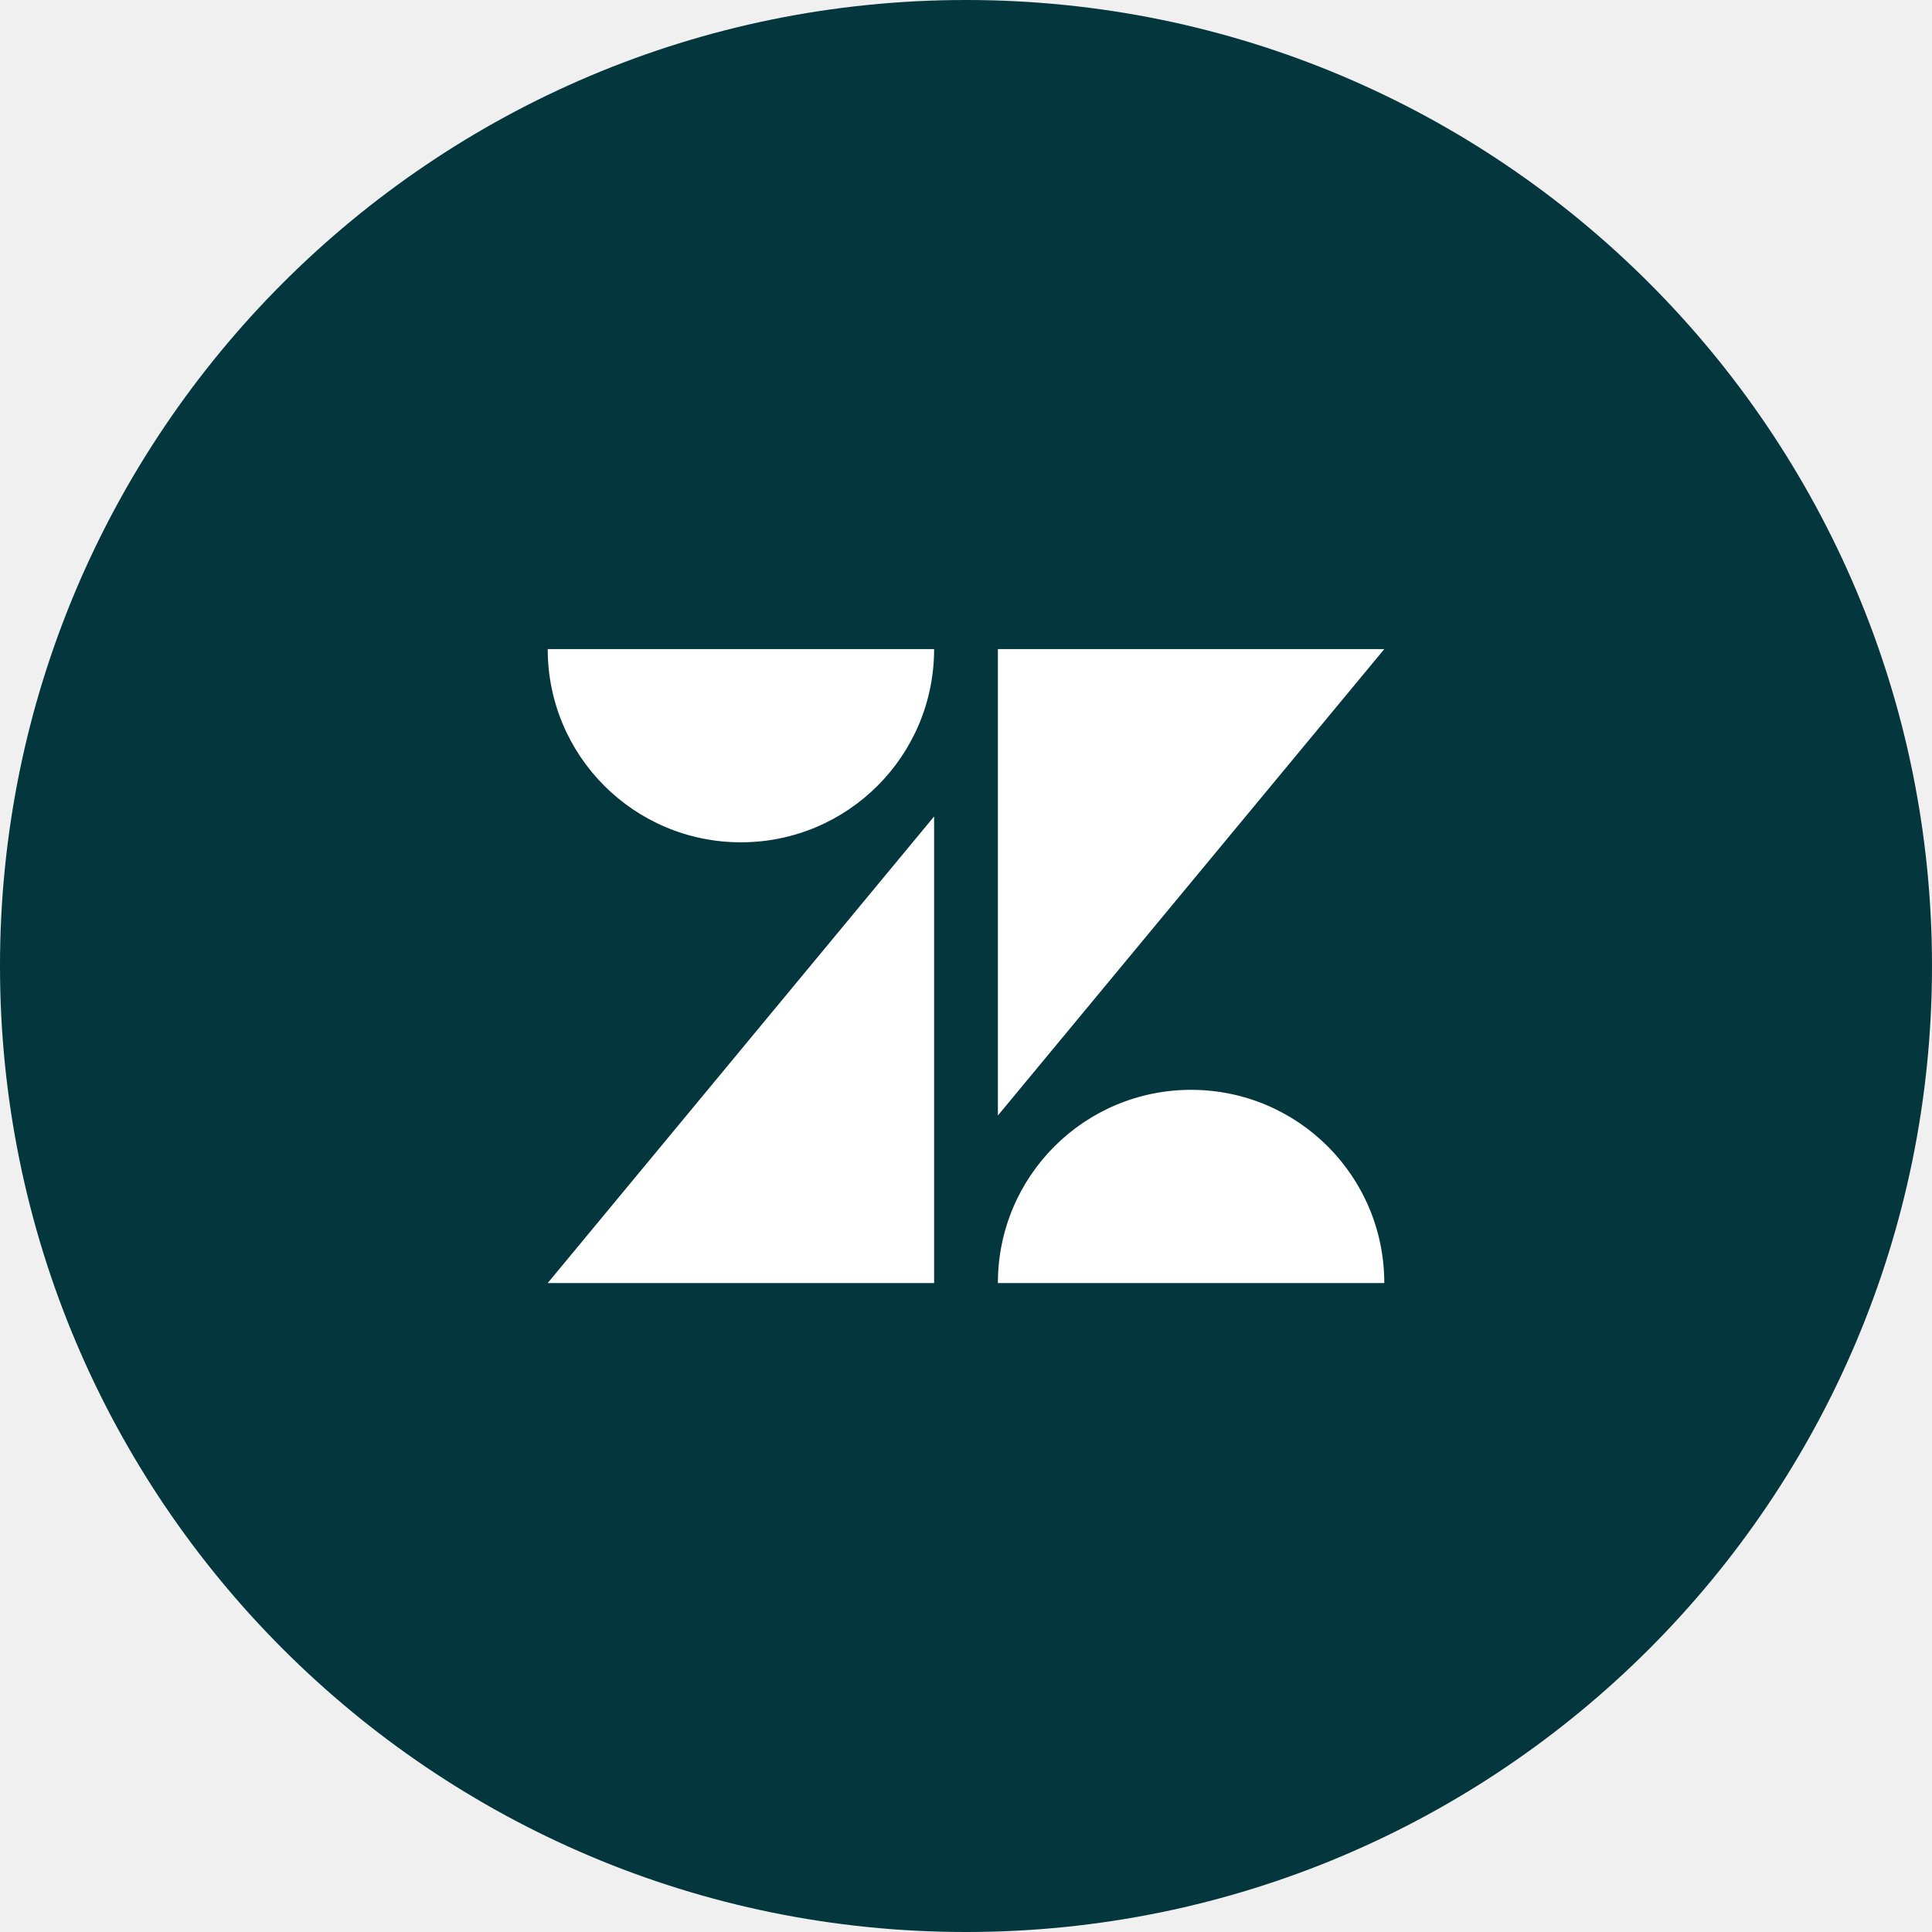
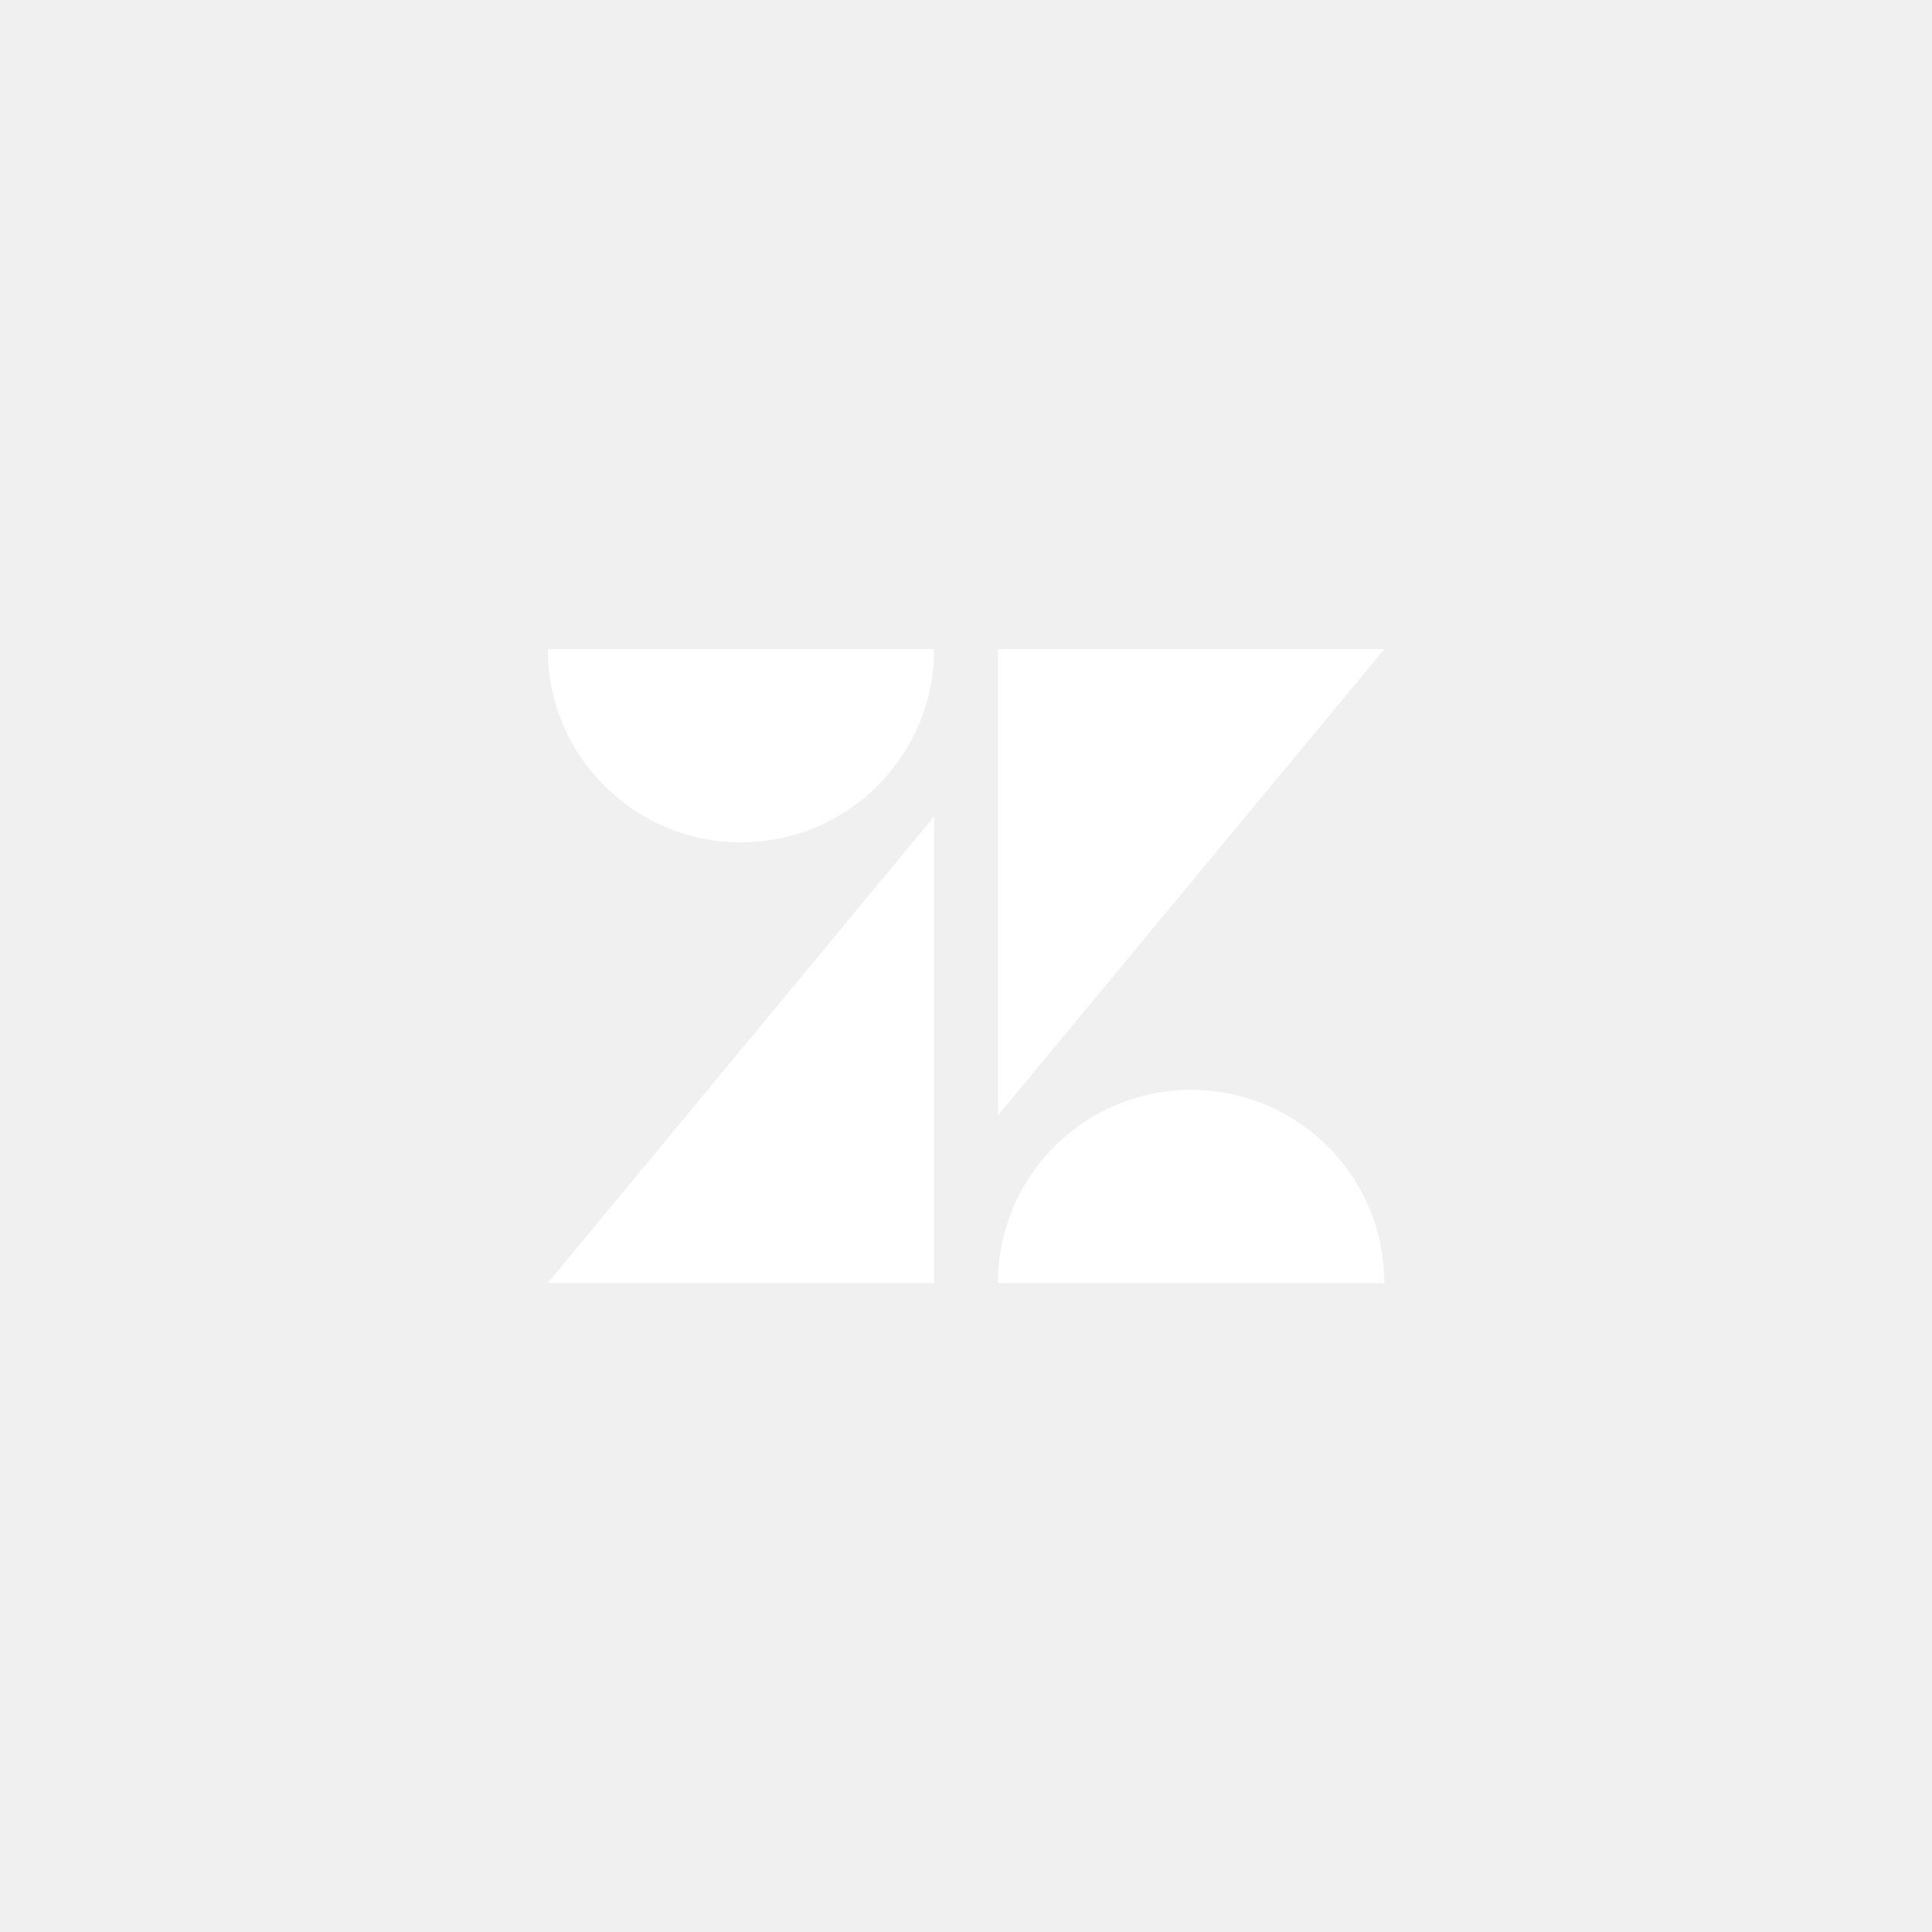
<svg xmlns="http://www.w3.org/2000/svg" width="800px" height="800px" viewBox="0 0 1024 1024">
-   <circle cx="512" cy="512" r="512" style="fill:#03363d" />
  <path transform="translate(.001 .736)" d="M495.1 432v247.3H290.3L495.1 432zm0-88.7c0 56.6-45.8 102.4-102.4 102.4s-102.4-45.8-102.4-102.4h204.8zm33.8 336c0-56.6 45.8-102.4 102.4-102.4s102.4 45.8 102.4 102.4H528.9zm0-88.8V343.3h204.8L528.9 590.5z" style="fill:#fff" />
</svg>
